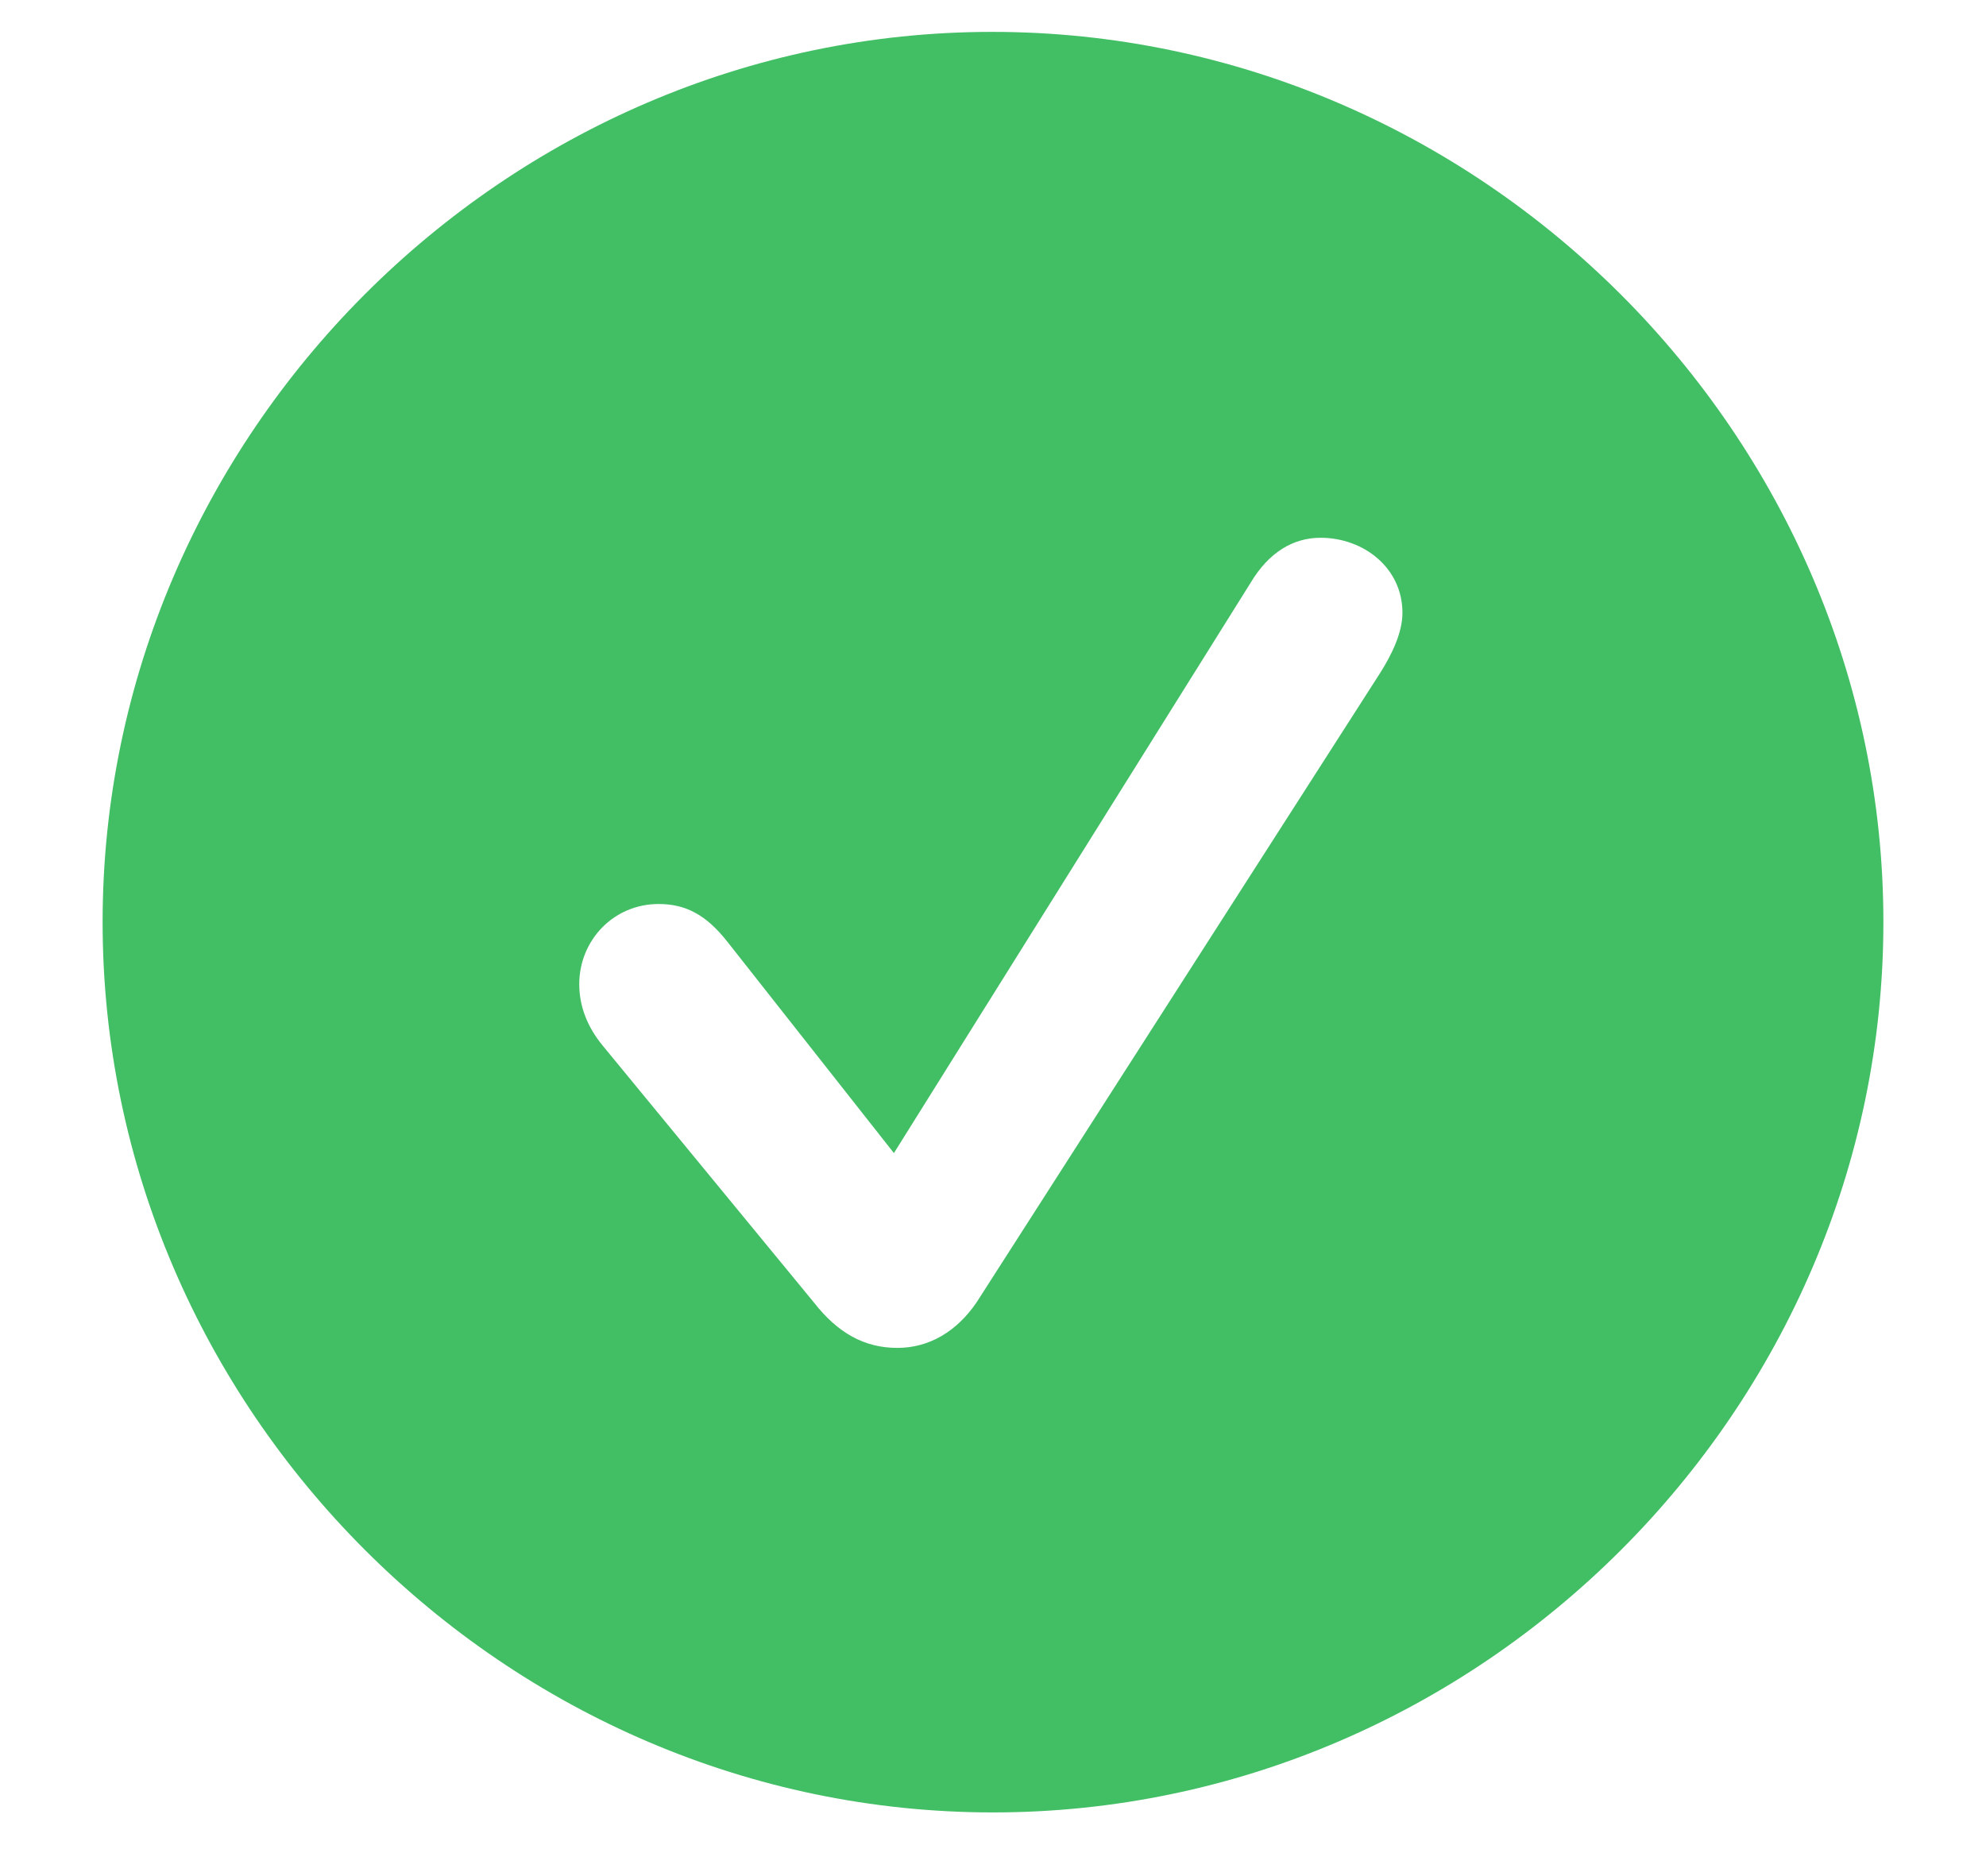
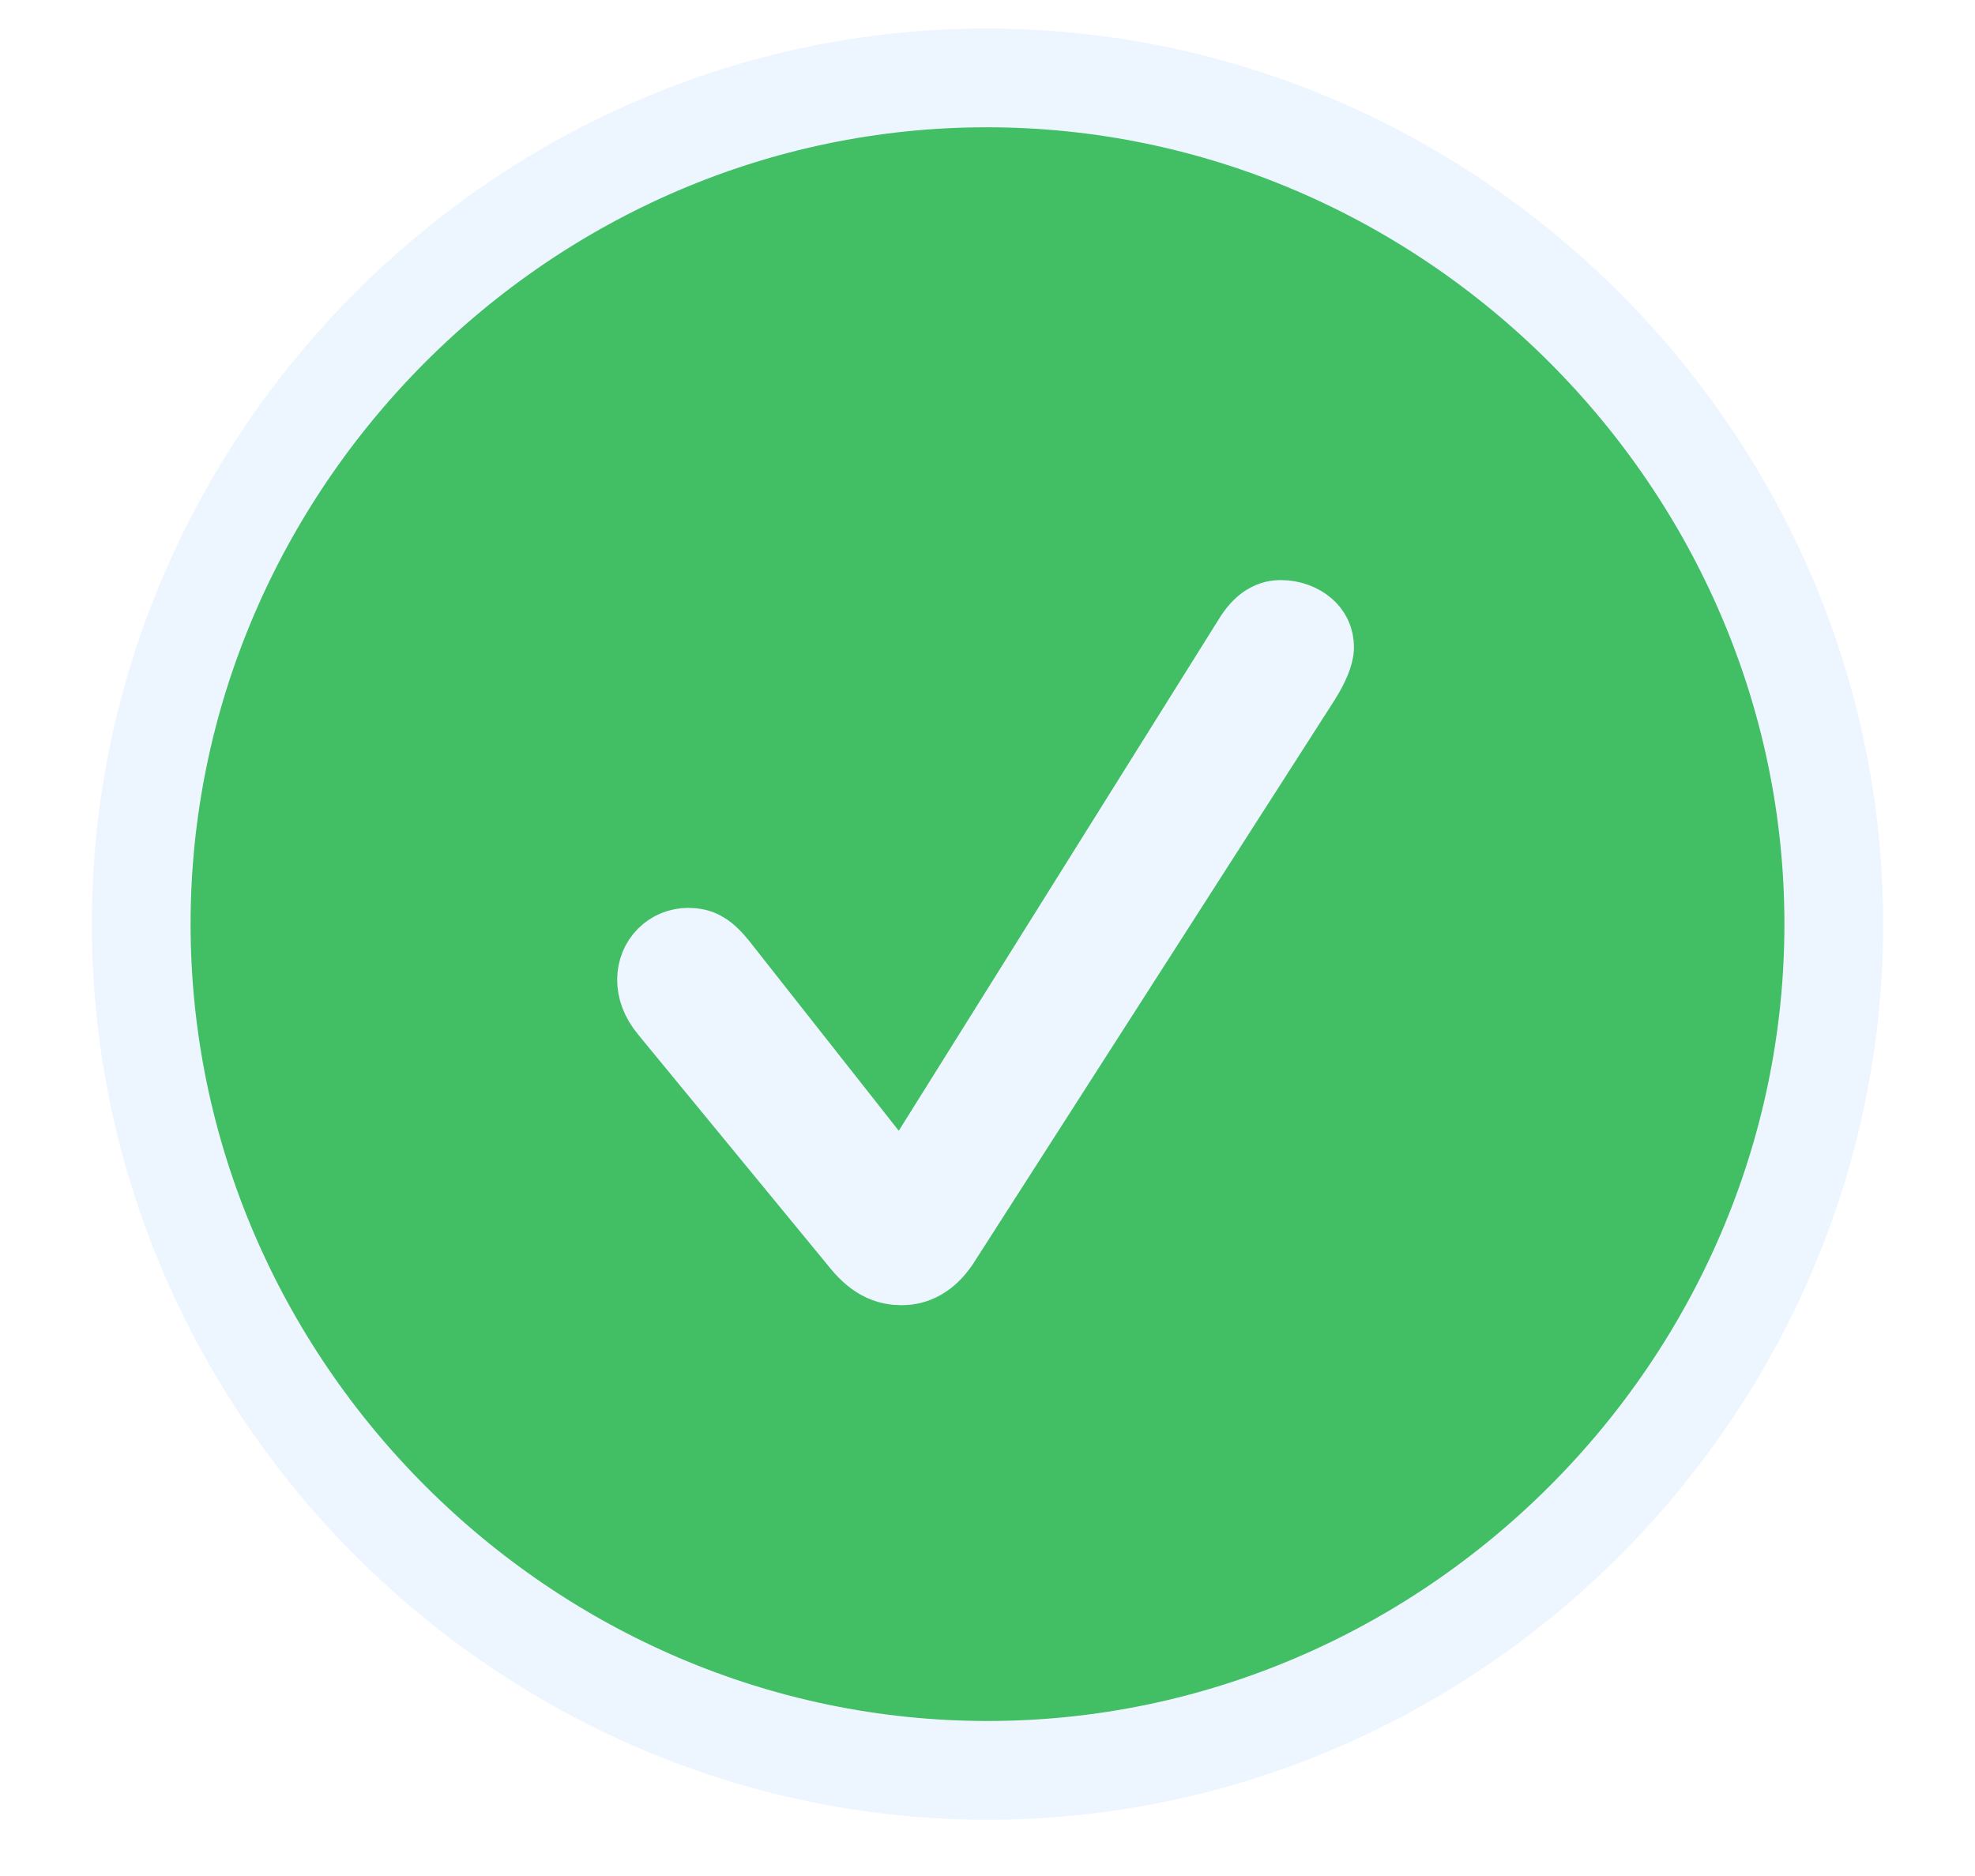
- <svg xmlns="http://www.w3.org/2000/svg" width="18" height="17" viewBox="0 0 18 17" fill="none">
-   <path d="M9 16.43C13.414 16.43 17.07 12.781 17.07 8.359C17.07 3.945 13.414 0.289 8.992 0.289C4.578 0.289 0.93 3.945 0.93 8.359C0.93 12.781 4.586 16.43 9 16.43ZM8.133 12.219C7.836 12.219 7.594 12.086 7.375 11.805L5.461 9.477C5.32 9.305 5.25 9.117 5.25 8.922C5.25 8.523 5.562 8.195 5.969 8.195C6.211 8.195 6.398 8.289 6.594 8.539L8.102 10.453L11.336 5.281C11.5 5.008 11.719 4.875 11.969 4.875C12.359 4.875 12.711 5.148 12.711 5.555C12.711 5.734 12.617 5.93 12.508 6.102L8.852 11.805C8.672 12.07 8.422 12.219 8.133 12.219Z" fill="#42BE65" />
+ <svg xmlns="http://www.w3.org/2000/svg" width="20" height="19" viewBox="0 0 20 19" fill="none">
+   <path d="M8.77 12.498L8.77 12.498L8.761 12.487L6.848 10.16C6.848 10.16 6.848 10.16 6.848 10.16C6.771 10.066 6.75 9.988 6.75 9.922C6.75 9.789 6.849 9.695 6.969 9.695C7.021 9.695 7.044 9.704 7.062 9.714C7.085 9.726 7.13 9.758 7.2 9.847L7.201 9.848L8.709 11.762L9.149 12.321L9.525 11.718L12.76 6.546L12.76 6.546L12.765 6.538C12.859 6.382 12.93 6.375 12.969 6.375C13.05 6.375 13.117 6.404 13.158 6.439C13.193 6.47 13.211 6.506 13.211 6.555C13.211 6.583 13.187 6.675 13.086 6.833C13.086 6.833 13.086 6.833 13.086 6.833L9.434 12.529C9.332 12.678 9.227 12.719 9.133 12.719C9.022 12.719 8.915 12.685 8.77 12.498ZM10 17.93C14.69 17.93 18.57 14.058 18.57 9.359C18.57 4.669 14.69 0.789 9.992 0.789C5.301 0.789 1.43 4.67 1.43 9.359C1.43 14.058 5.31 17.93 10 17.93Z" fill="#42BE65" stroke="#EDF5FF" />
</svg>
